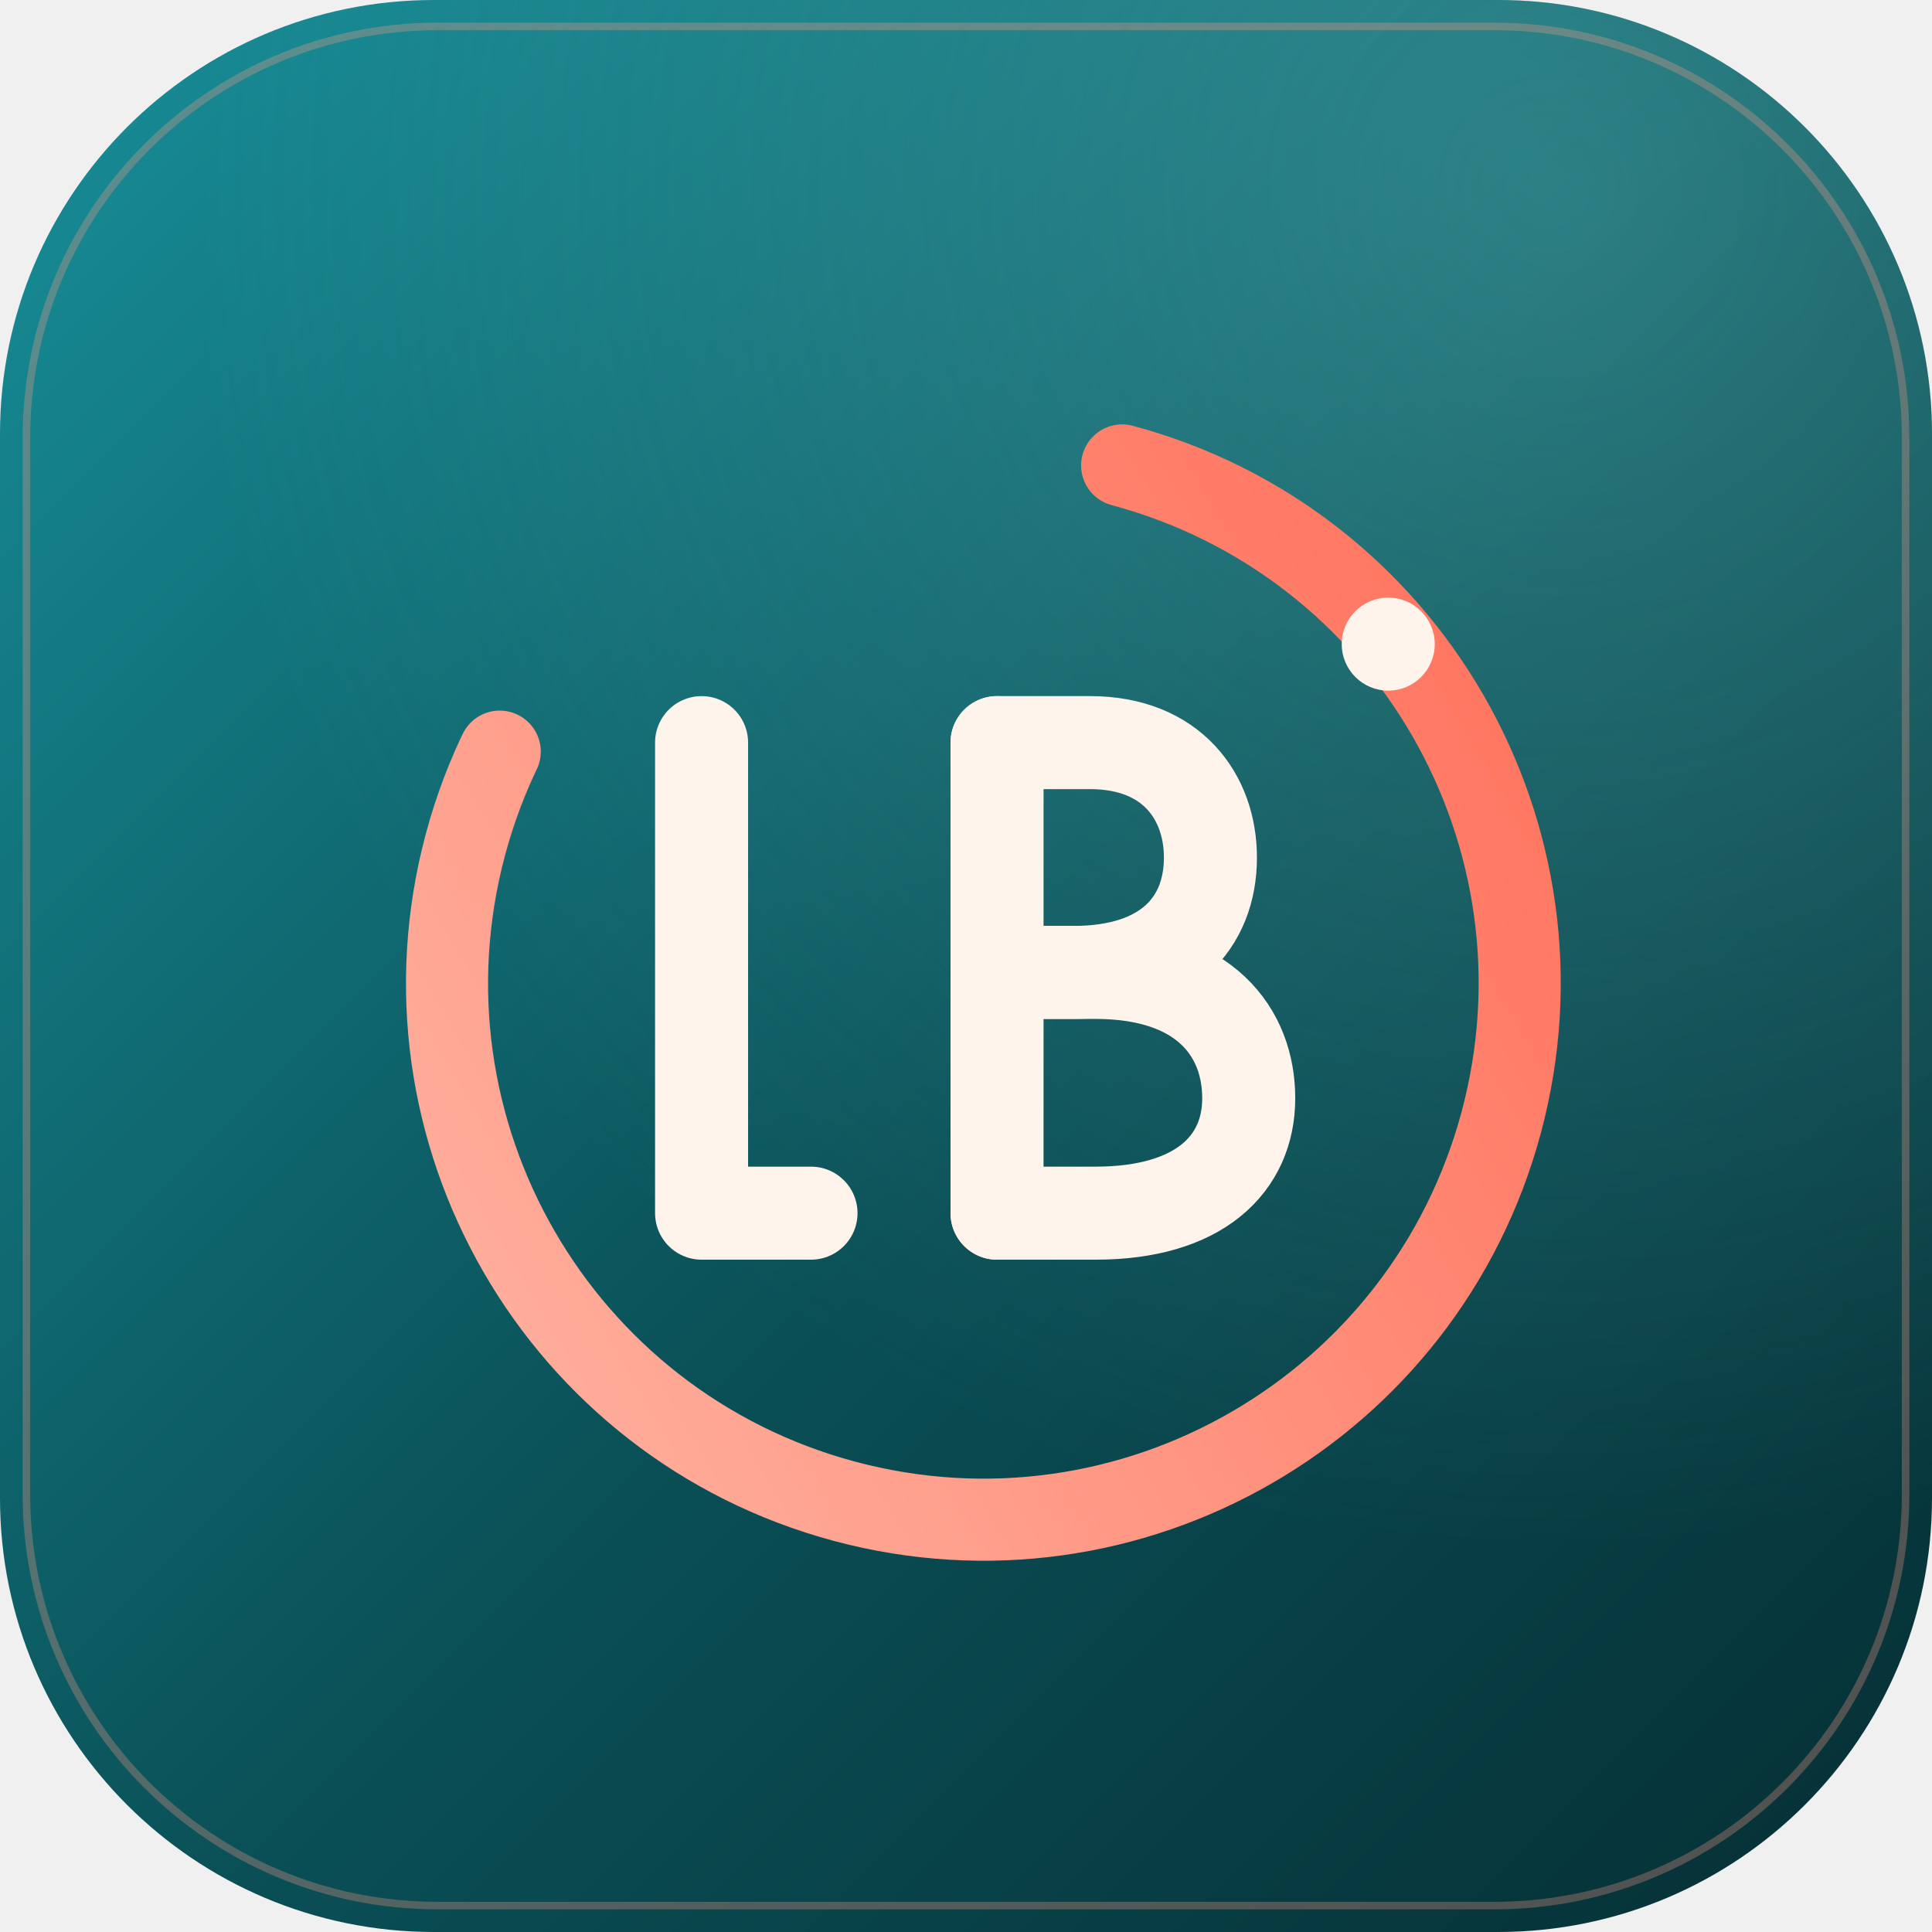
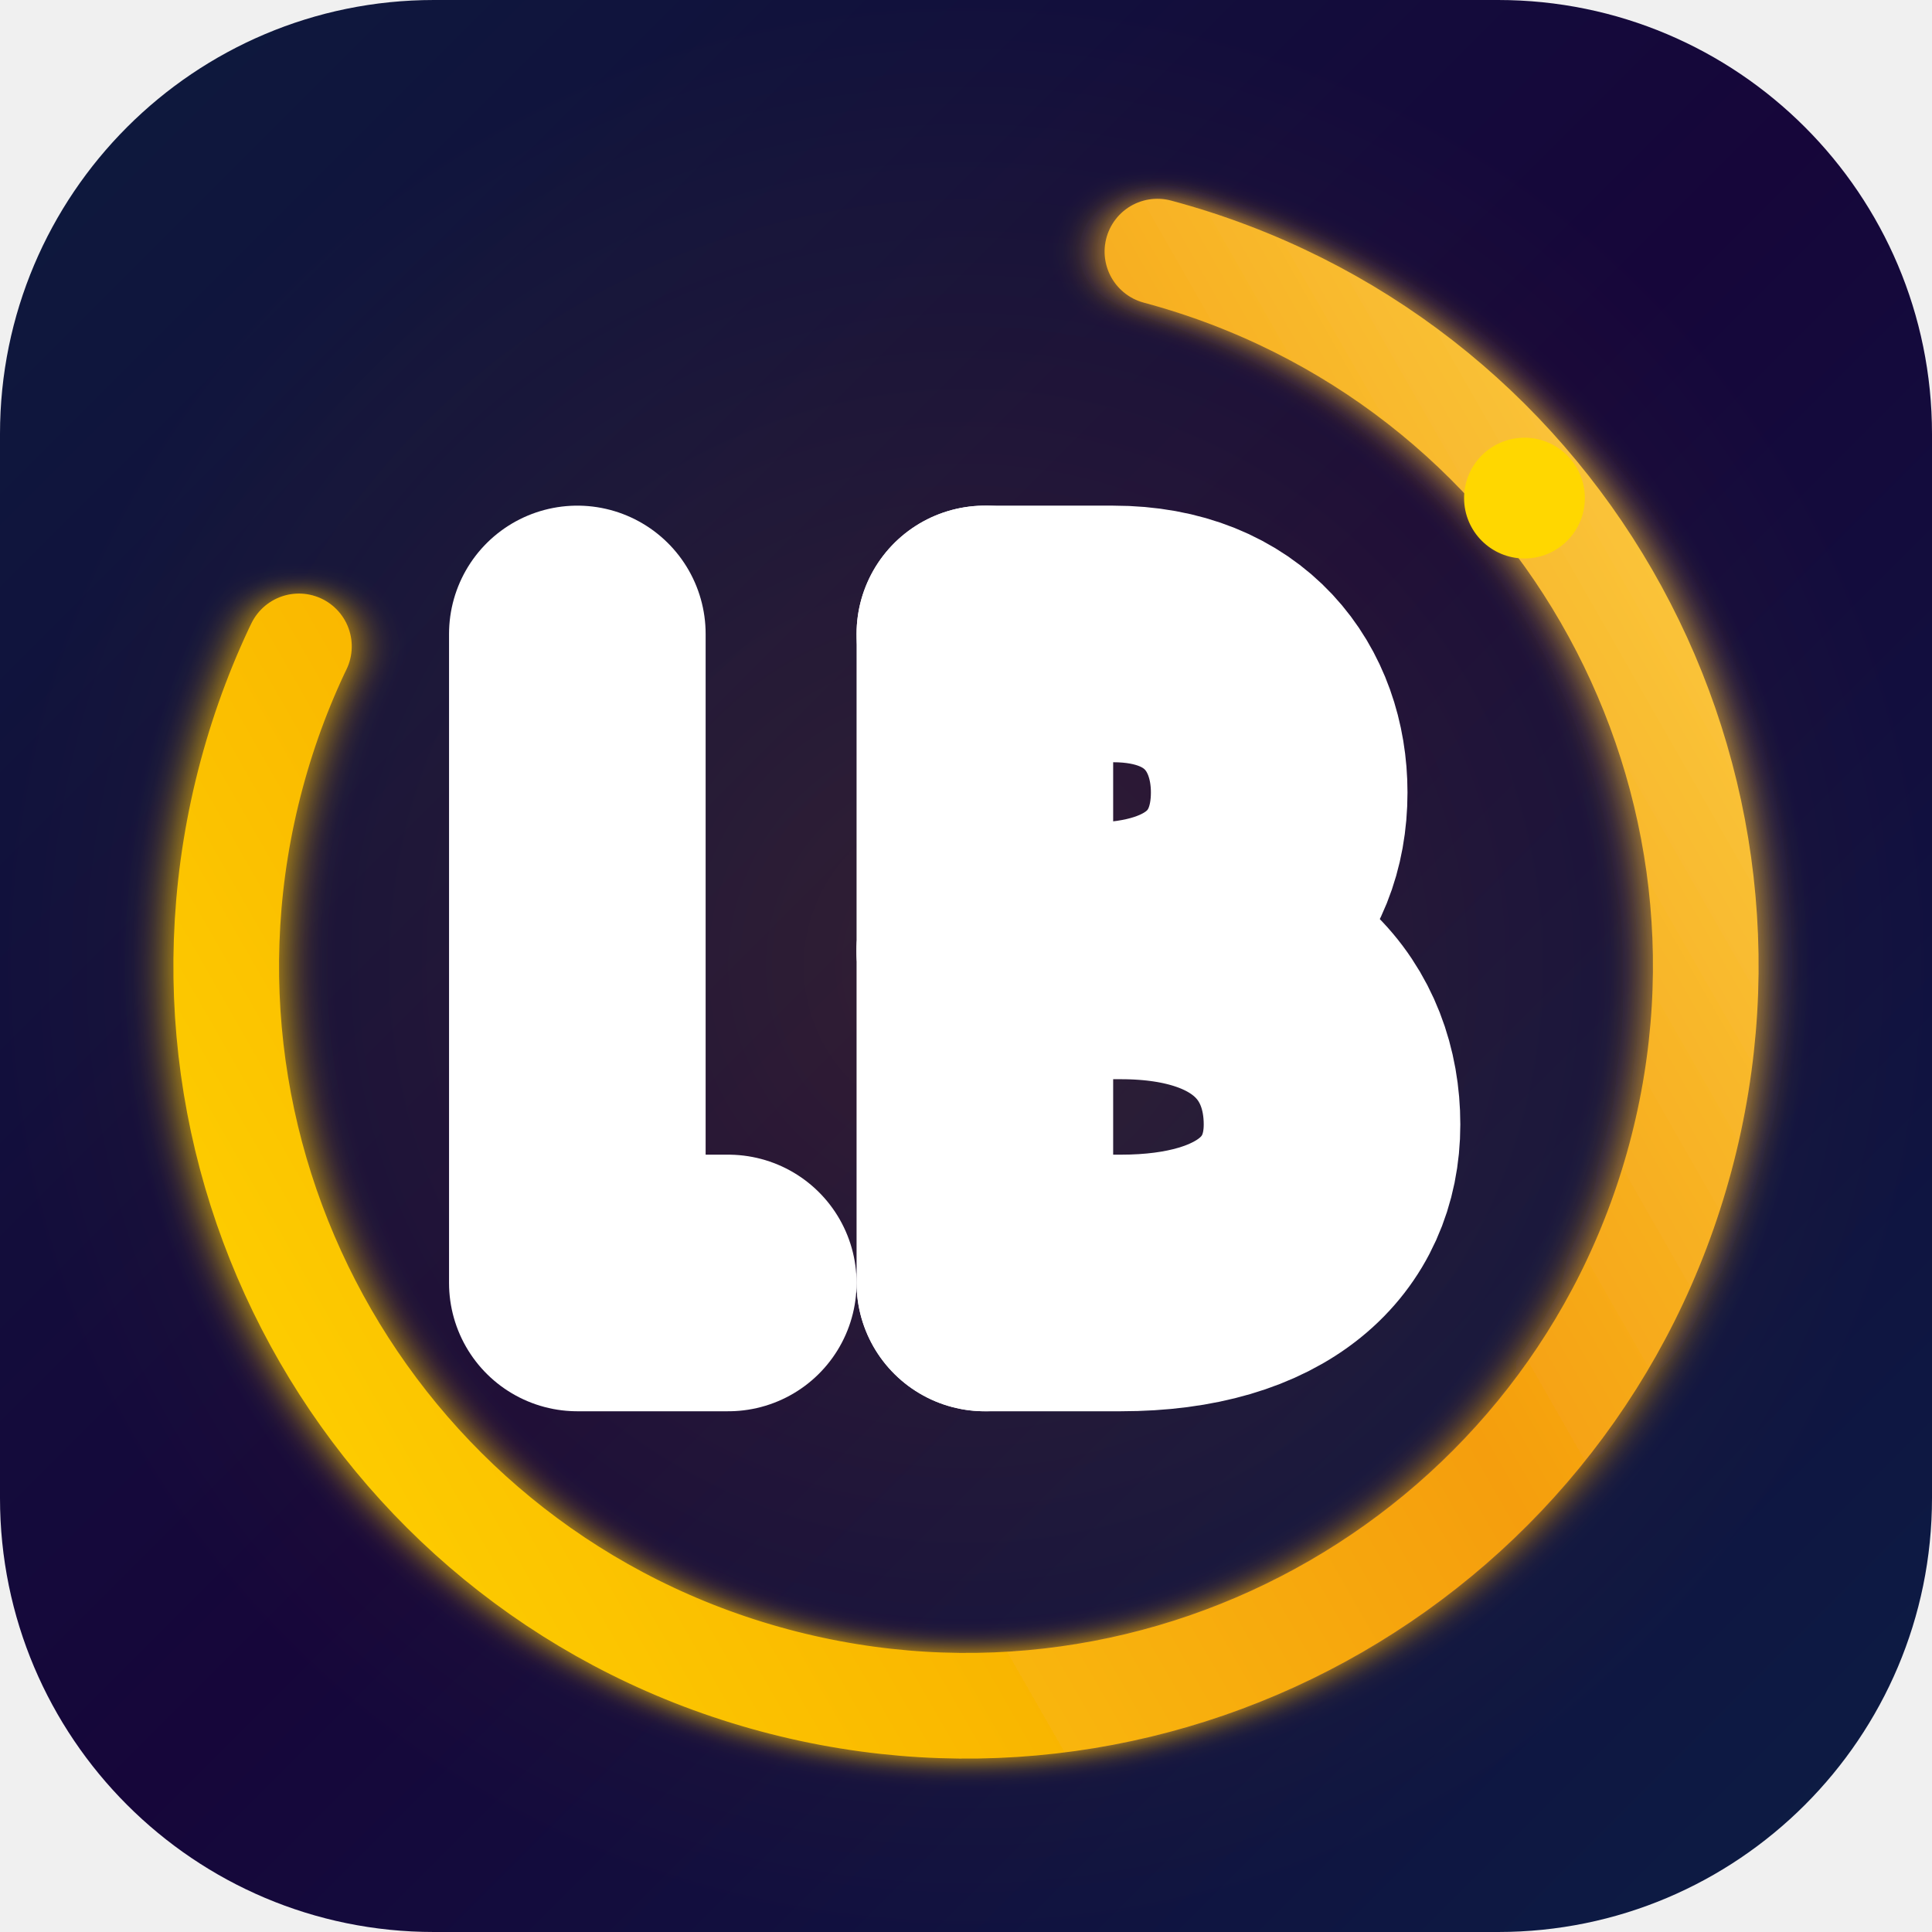
<svg xmlns="http://www.w3.org/2000/svg" viewBox="0 0 1024 1024" role="img" aria-label="Loopy Brains">
  <defs>
    <linearGradient id="bg" x1="0" y1="0" x2="1" y2="1">
-       <stop offset="0" stop-color="#18909a" />
-       <stop offset=".55" stop-color="#0a4f56" />
-       <stop offset="1" stop-color="#052e33" />
+       <stop offset="0" stop-color="#0d1b3e" />
+       <stop offset=".5" stop-color="#16063a" />
+       <stop offset="1" stop-color="#0b1e45" />
    </linearGradient>
-     <radialGradient id="glow" cx=".8" cy=".1" r=".7">
-       <stop offset="0" stop-color="#7fe3e0" stop-opacity=".28" />
-       <stop offset="1" stop-color="#7fe3e0" stop-opacity="0" />
+     <linearGradient id="ring" x1="0" y1="0" x2="1" y2="1">
+       <stop offset="0" stop-color="#ffd700" />
+       <stop offset=".6" stop-color="#f59e0b" />
+       <stop offset="1" stop-color="#fcd34d" />
+     </linearGradient>
+     <radialGradient id="glow" cx=".5" cy=".5" r=".5">
+       <stop offset="0" stop-color="#ffd700" stop-opacity=".12" />
+       <stop offset="1" stop-color="#ffd700" stop-opacity="0" />
    </radialGradient>
+     <filter id="ringGlow" x="-20%" y="-20%" width="140%" height="140%">
+       <feGaussianBlur stdDeviation="10" result="blur" />
+       <feMerge>
+         <feMergeNode in="blur" />
+         <feMergeNode in="SourceGraphic" />
+       </feMerge>
+     </filter>
  </defs>
  <rect width="1024" height="1024" rx="230" fill="url(#bg)" />
  <rect width="1024" height="1024" rx="230" fill="url(#glow)" />
-   <rect x="14" y="14" width="996" height="996" rx="218" fill="none" stroke="#ff9a85" stroke-opacity=".3" stroke-width="4" />
-   <g transform="translate(150 150) scale(1.45)">
-     <defs>
-       <linearGradient id="lbRing" x1="0" y1="0" x2="1" y2="1">
-         <stop offset="0" stop-color="#ffb4a3" />
-         <stop offset="1" stop-color="#ff6f59" />
-       </linearGradient>
-     </defs>
-     <circle cx="256" cy="256" r="196" fill="none" stroke="url(#lbRing)" stroke-width="30" stroke-linecap="round" stroke-dasharray="960 272" transform="rotate(-75 256 256)" />
-     <circle cx="404" cy="132" r="17" fill="#fff4ec" />
-     <g fill="none" stroke="#fff4ec" stroke-width="34" stroke-linecap="round" stroke-linejoin="round" transform="translate(-41 0)">
-       <path d="M194 168V340H234" />
-       <path d="M302 168V340" />
-       <path d="M302 168H336C366 168 380 188 380 210C380 234 364 252 330 252H302" />
-       <path d="M302 252H338C378 252 394 274 394 298C394 322 376 340 338 340H302" />
-     </g>
+   <circle cx="512" cy="512" r="392" fill="none" stroke="url(#ring)" stroke-width="56" stroke-linecap="round" stroke-dasharray="1920 544" transform="rotate(-75 512 512)" filter="url(#ringGlow)" />
+   <circle cx="808" cy="264" r="32" fill="#ffd700" />
+   <g fill="none" stroke="#ffffff" stroke-width="68" stroke-linecap="round" stroke-linejoin="round" transform="translate(-82 0) scale(2)">
+     <path d="M194 168V340H234" />
+     <path d="M302 168V340" />
+     <path d="M302 168H336C366 168 380 188 380 210C380 234 364 252 330 252H302" />
+     <path d="M302 252H338C378 252 394 274 394 298C394 322 376 340 338 340H302" />
  </g>
</svg>
